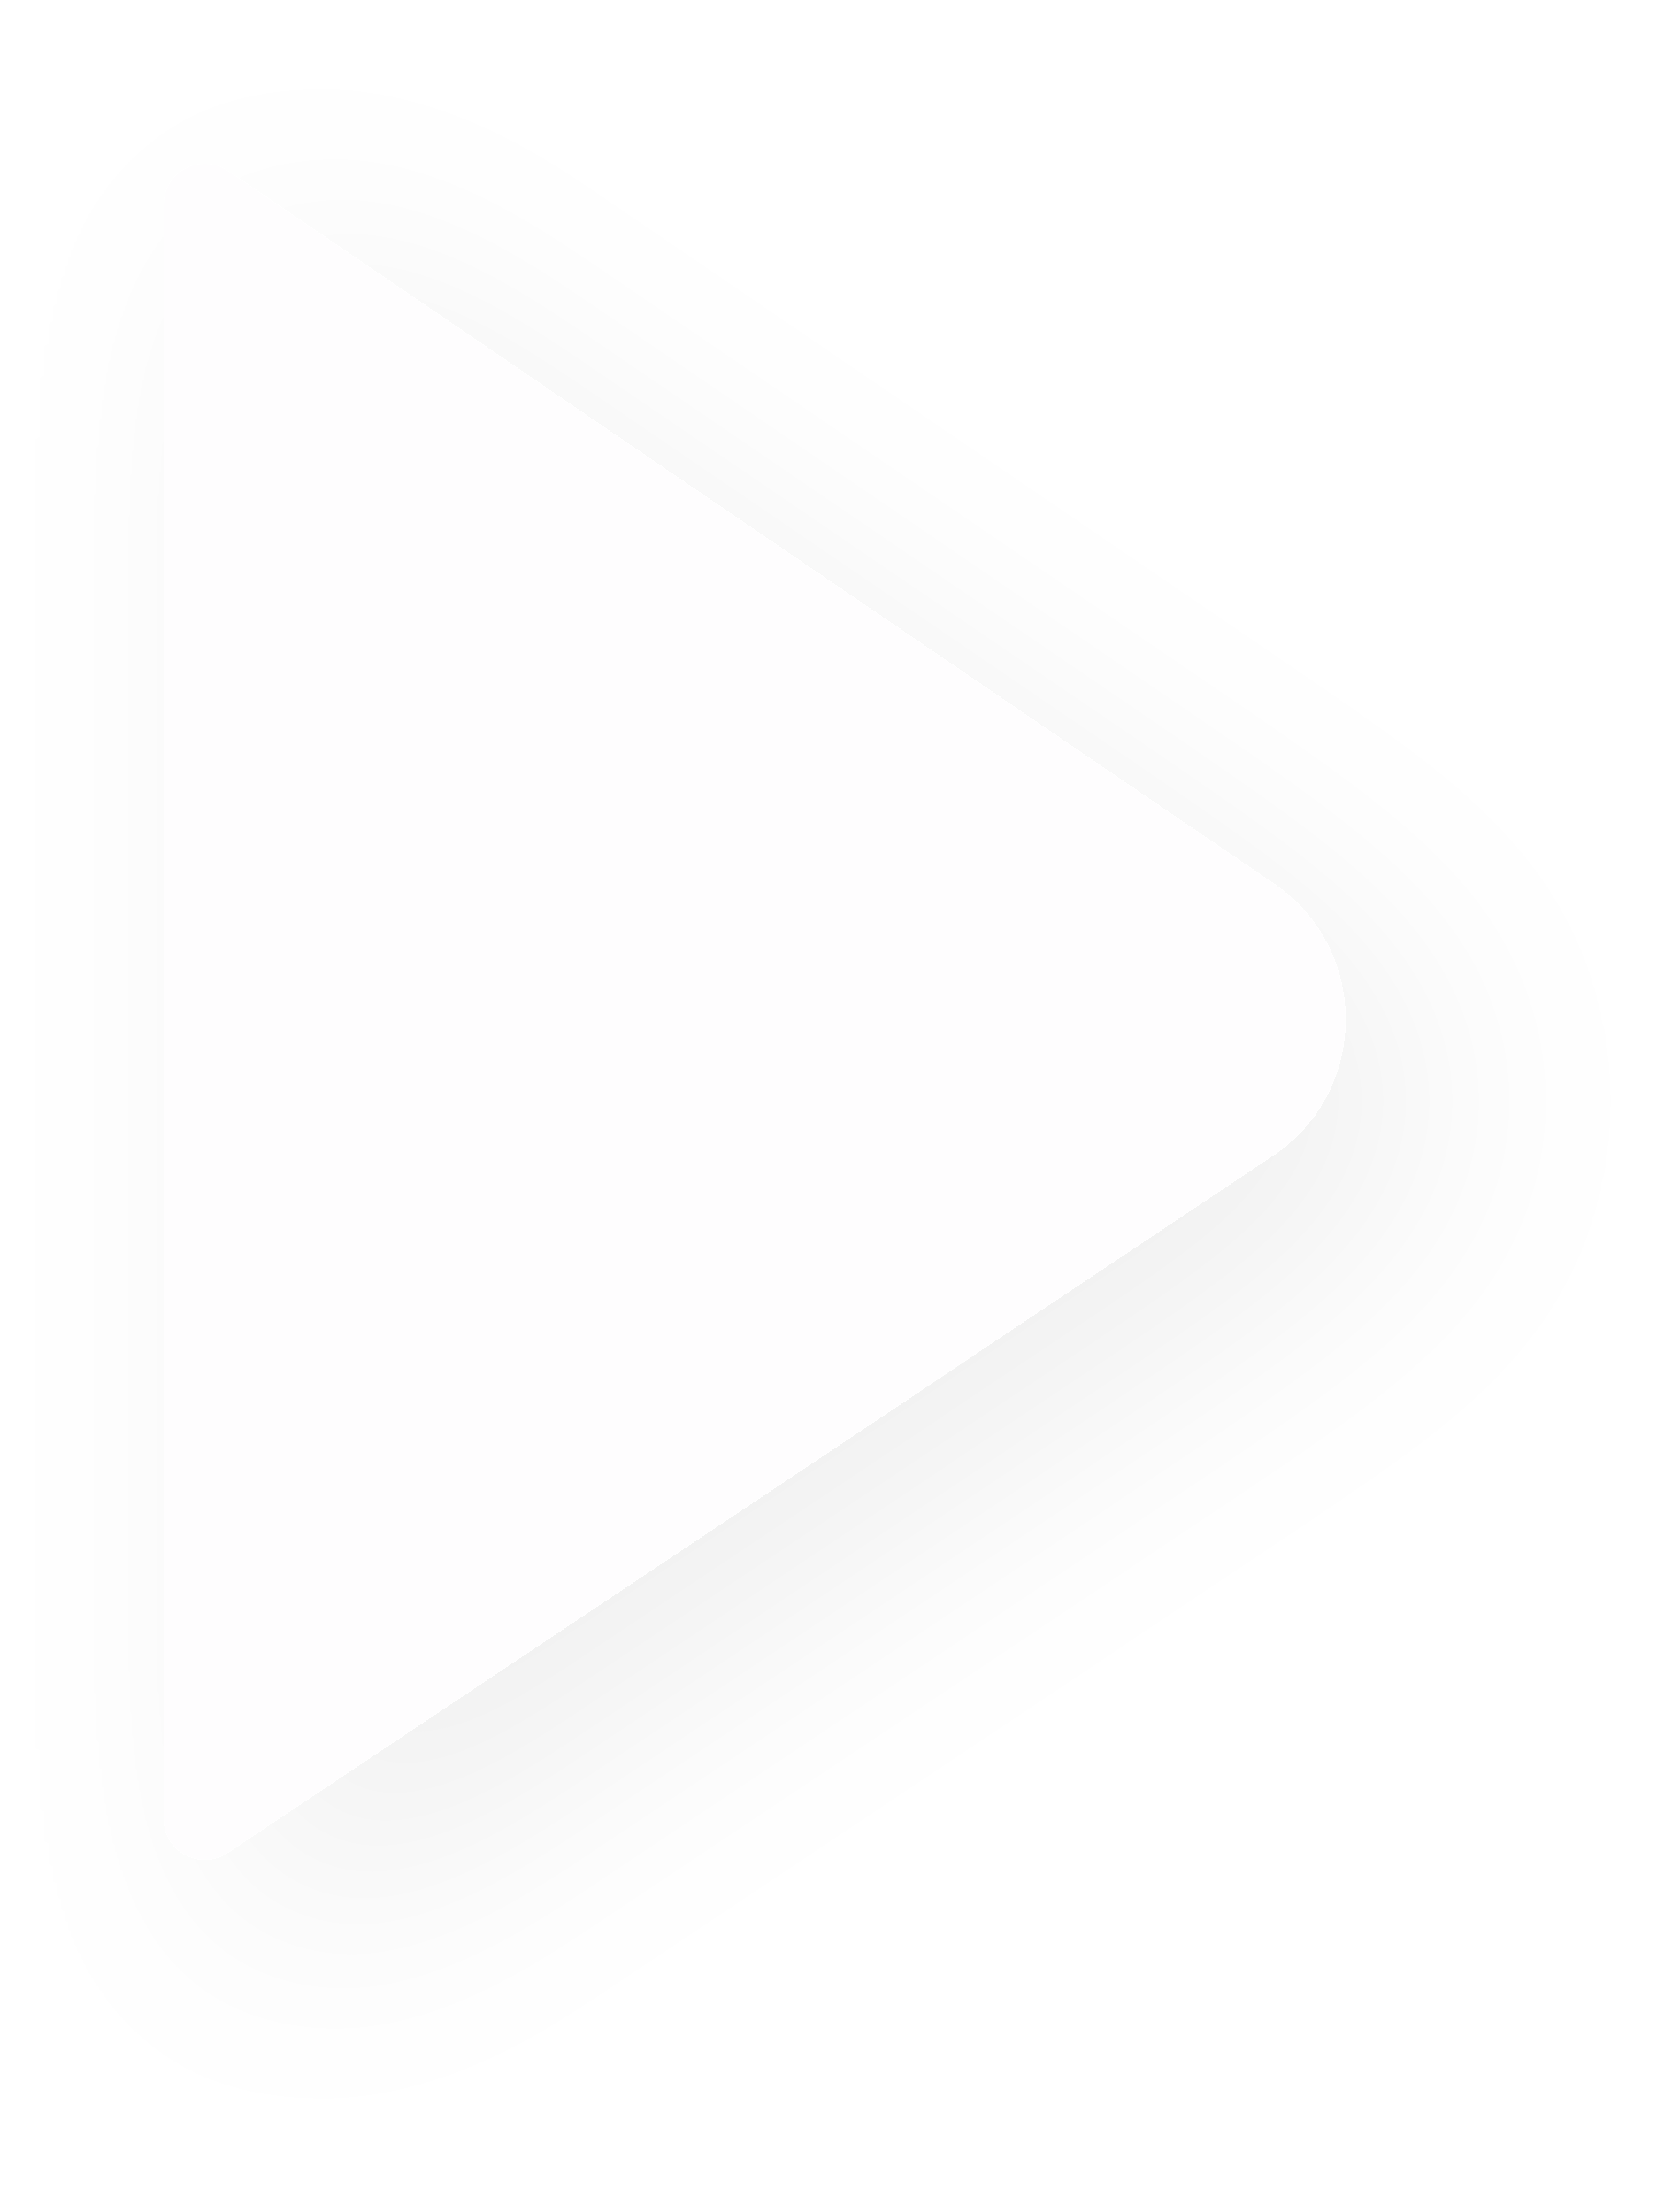
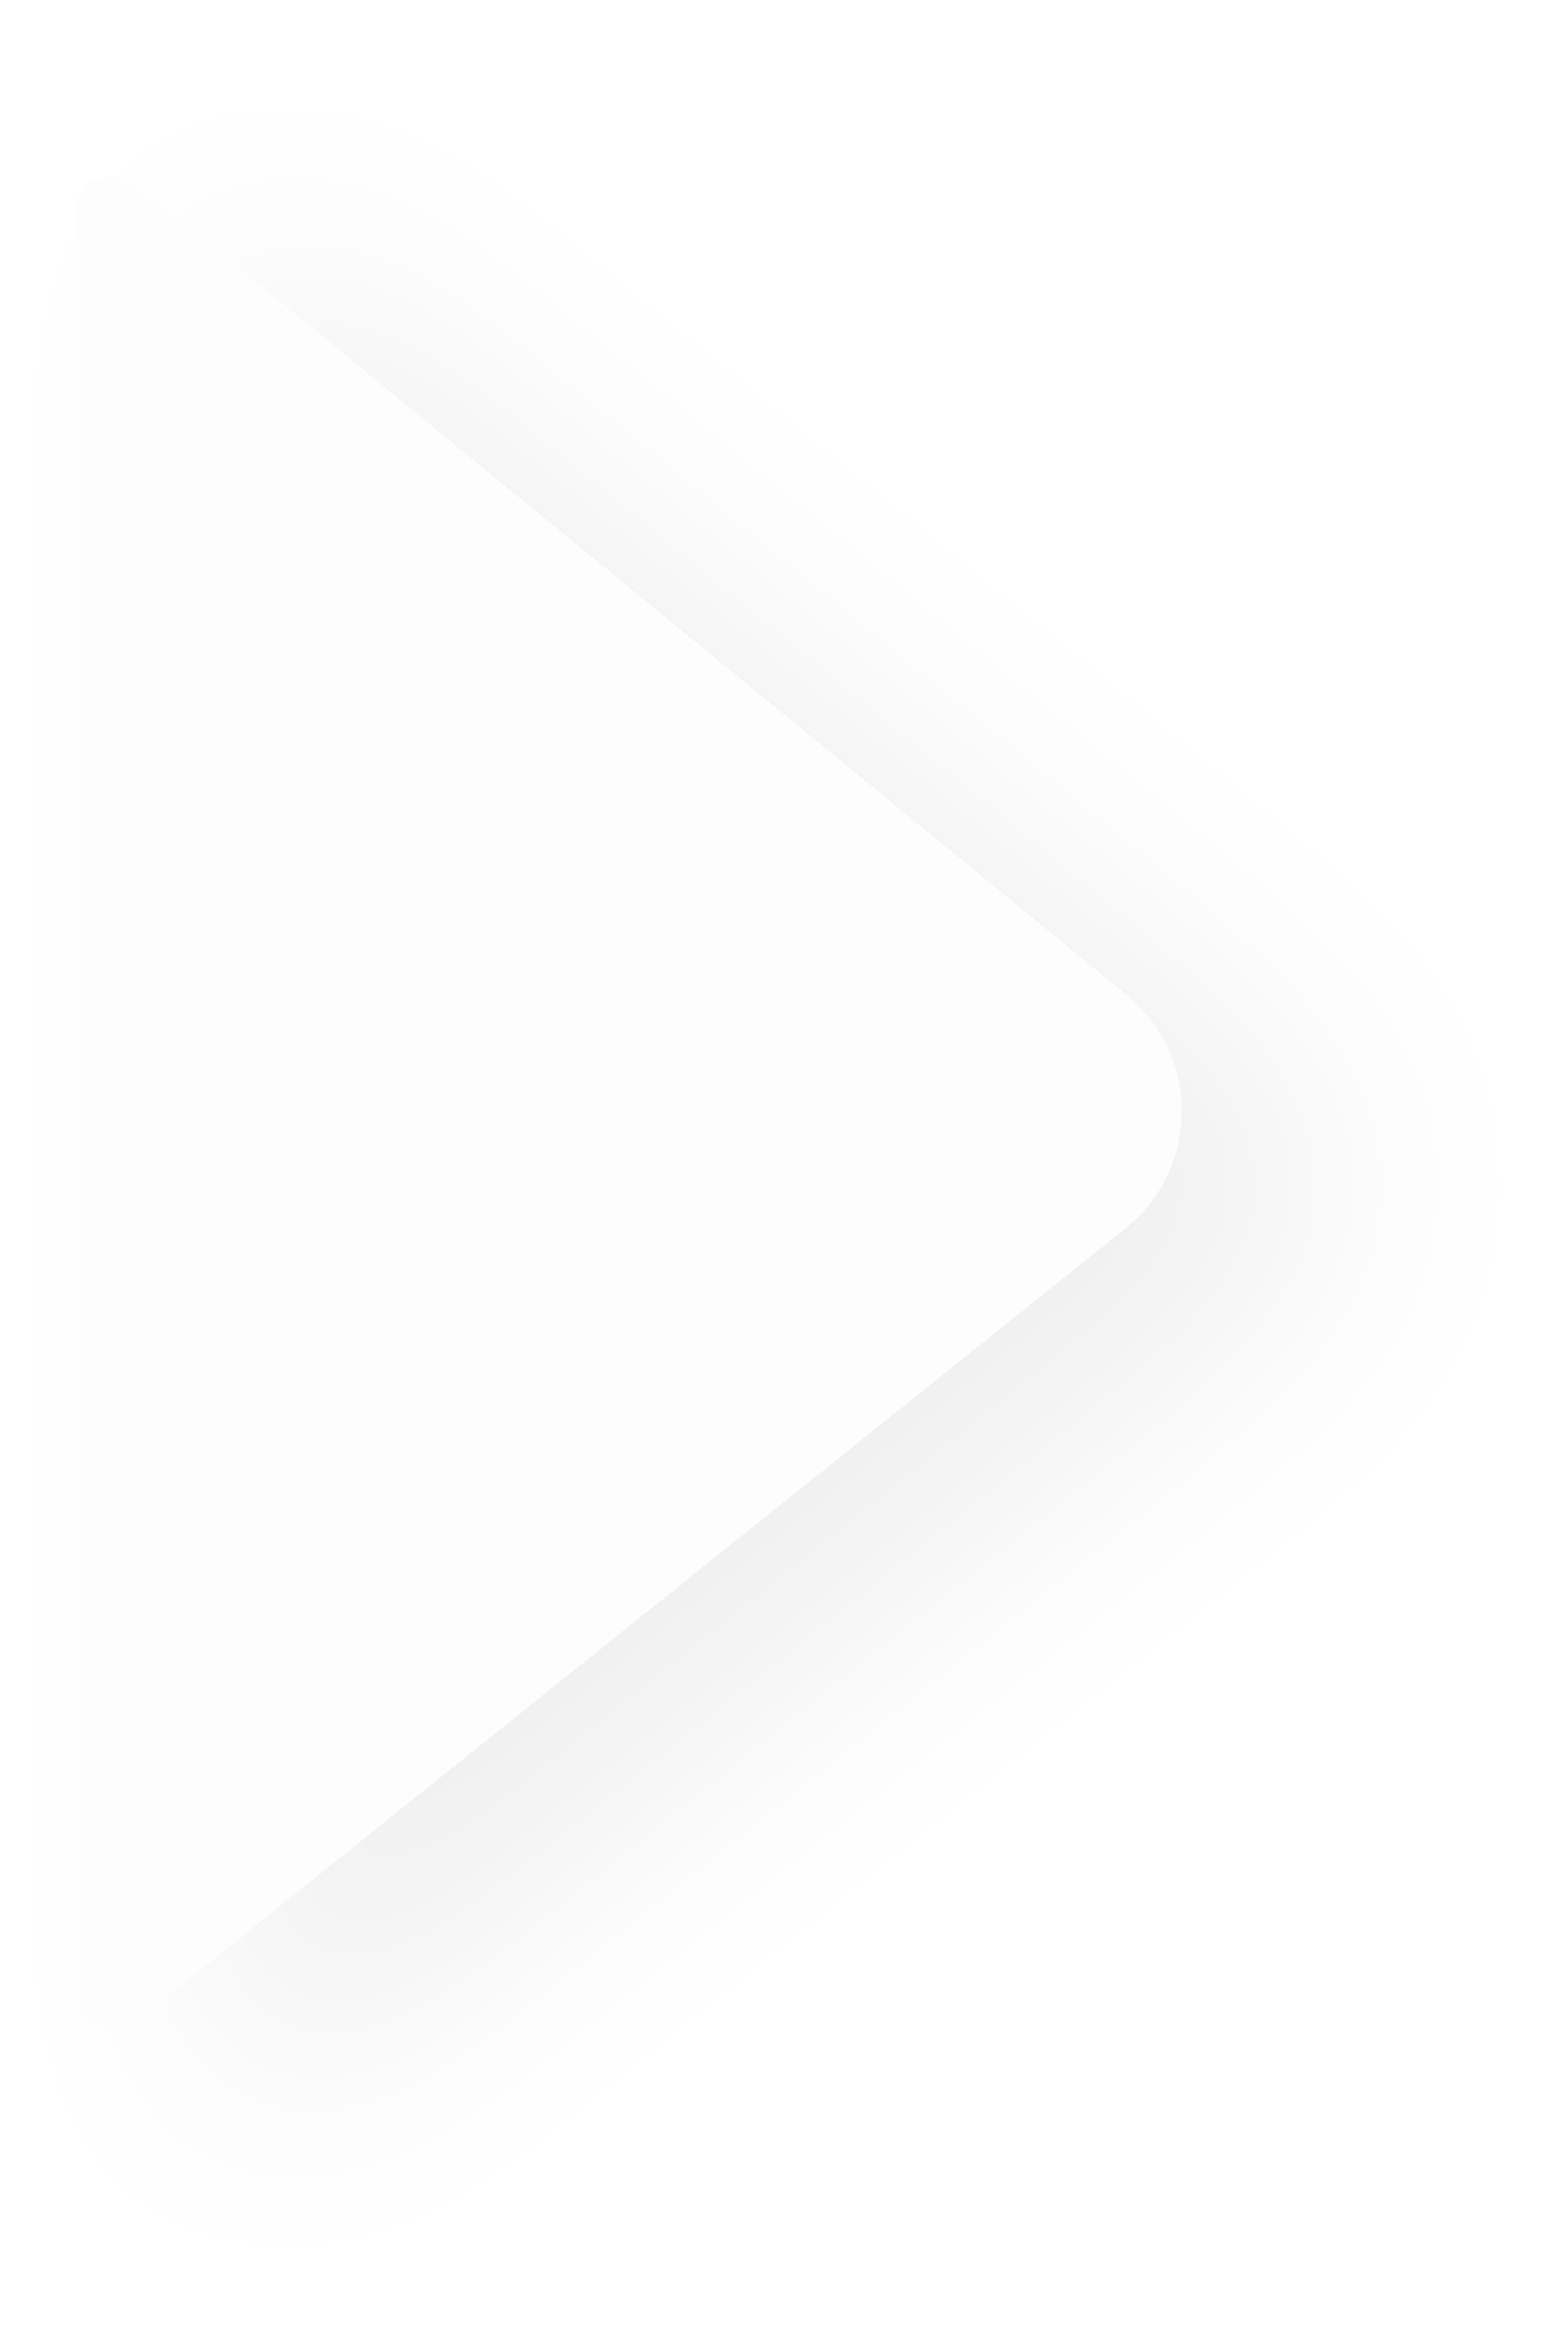
- <svg xmlns="http://www.w3.org/2000/svg" width="41" height="54" viewBox="0 0 41 54" fill="none">
-   <g filter="url(#filter0_d_555_1125)">
-     <path d="M31.098 21.579L5.563 4.175C4.899 3.723 4 4.198 4 5.002V44.397C4 45.196 4.89 45.672 5.555 45.229L31.065 28.212C33.425 26.638 33.442 23.177 31.098 21.579Z" fill="#FEFDFE" />
+ <svg xmlns="http://www.w3.org/2000/svg" width="42" height="63" viewBox="0 0 42 63" fill="none">
+   <g filter="url(#filter0_d_604_65)">
+     <path d="M30.178 26.667L3.633 4.938C2.981 4.404 2 4.868 2 5.712V53.351C2 54.19 2.971 54.656 3.625 54.132L30.145 32.884C32.13 31.294 32.146 28.279 30.178 26.667Z" fill="#FEFDFE" />
  </g>
  <defs>
-     <filter id="filter0_d_555_1125" x="0" y="0" width="40.846" height="53.399" filterUnits="userSpaceOnUse" color-interpolation-filters="sRGB">
+     <filter id="filter0_d_604_65" x="0" y="0.71" width="41.645" height="61.643" filterUnits="userSpaceOnUse" color-interpolation-filters="sRGB">
      <feFlood flood-opacity="0" result="BackgroundImageFix" />
      <feColorMatrix in="SourceAlpha" type="matrix" values="0 0 0 0 0 0 0 0 0 0 0 0 0 0 0 0 0 0 127 0" result="hardAlpha" />
-       <feOffset dx="2" dy="2" />
+       <feOffset dx="4" dy="2" />
      <feGaussianBlur stdDeviation="3" />
      <feComposite in2="hardAlpha" operator="out" />
      <feColorMatrix type="matrix" values="0 0 0 0 0 0 0 0 0 0 0 0 0 0 0 0 0 0 0.06 0" />
-       <feBlend mode="normal" in2="BackgroundImageFix" result="effect1_dropShadow_555_1125" />
-       <feBlend mode="normal" in="SourceGraphic" in2="effect1_dropShadow_555_1125" result="shape" />
+       <feBlend mode="normal" in2="BackgroundImageFix" result="effect1_dropShadow_604_65" />
+       <feBlend mode="normal" in="SourceGraphic" in2="effect1_dropShadow_604_65" result="shape" />
    </filter>
  </defs>
</svg>
